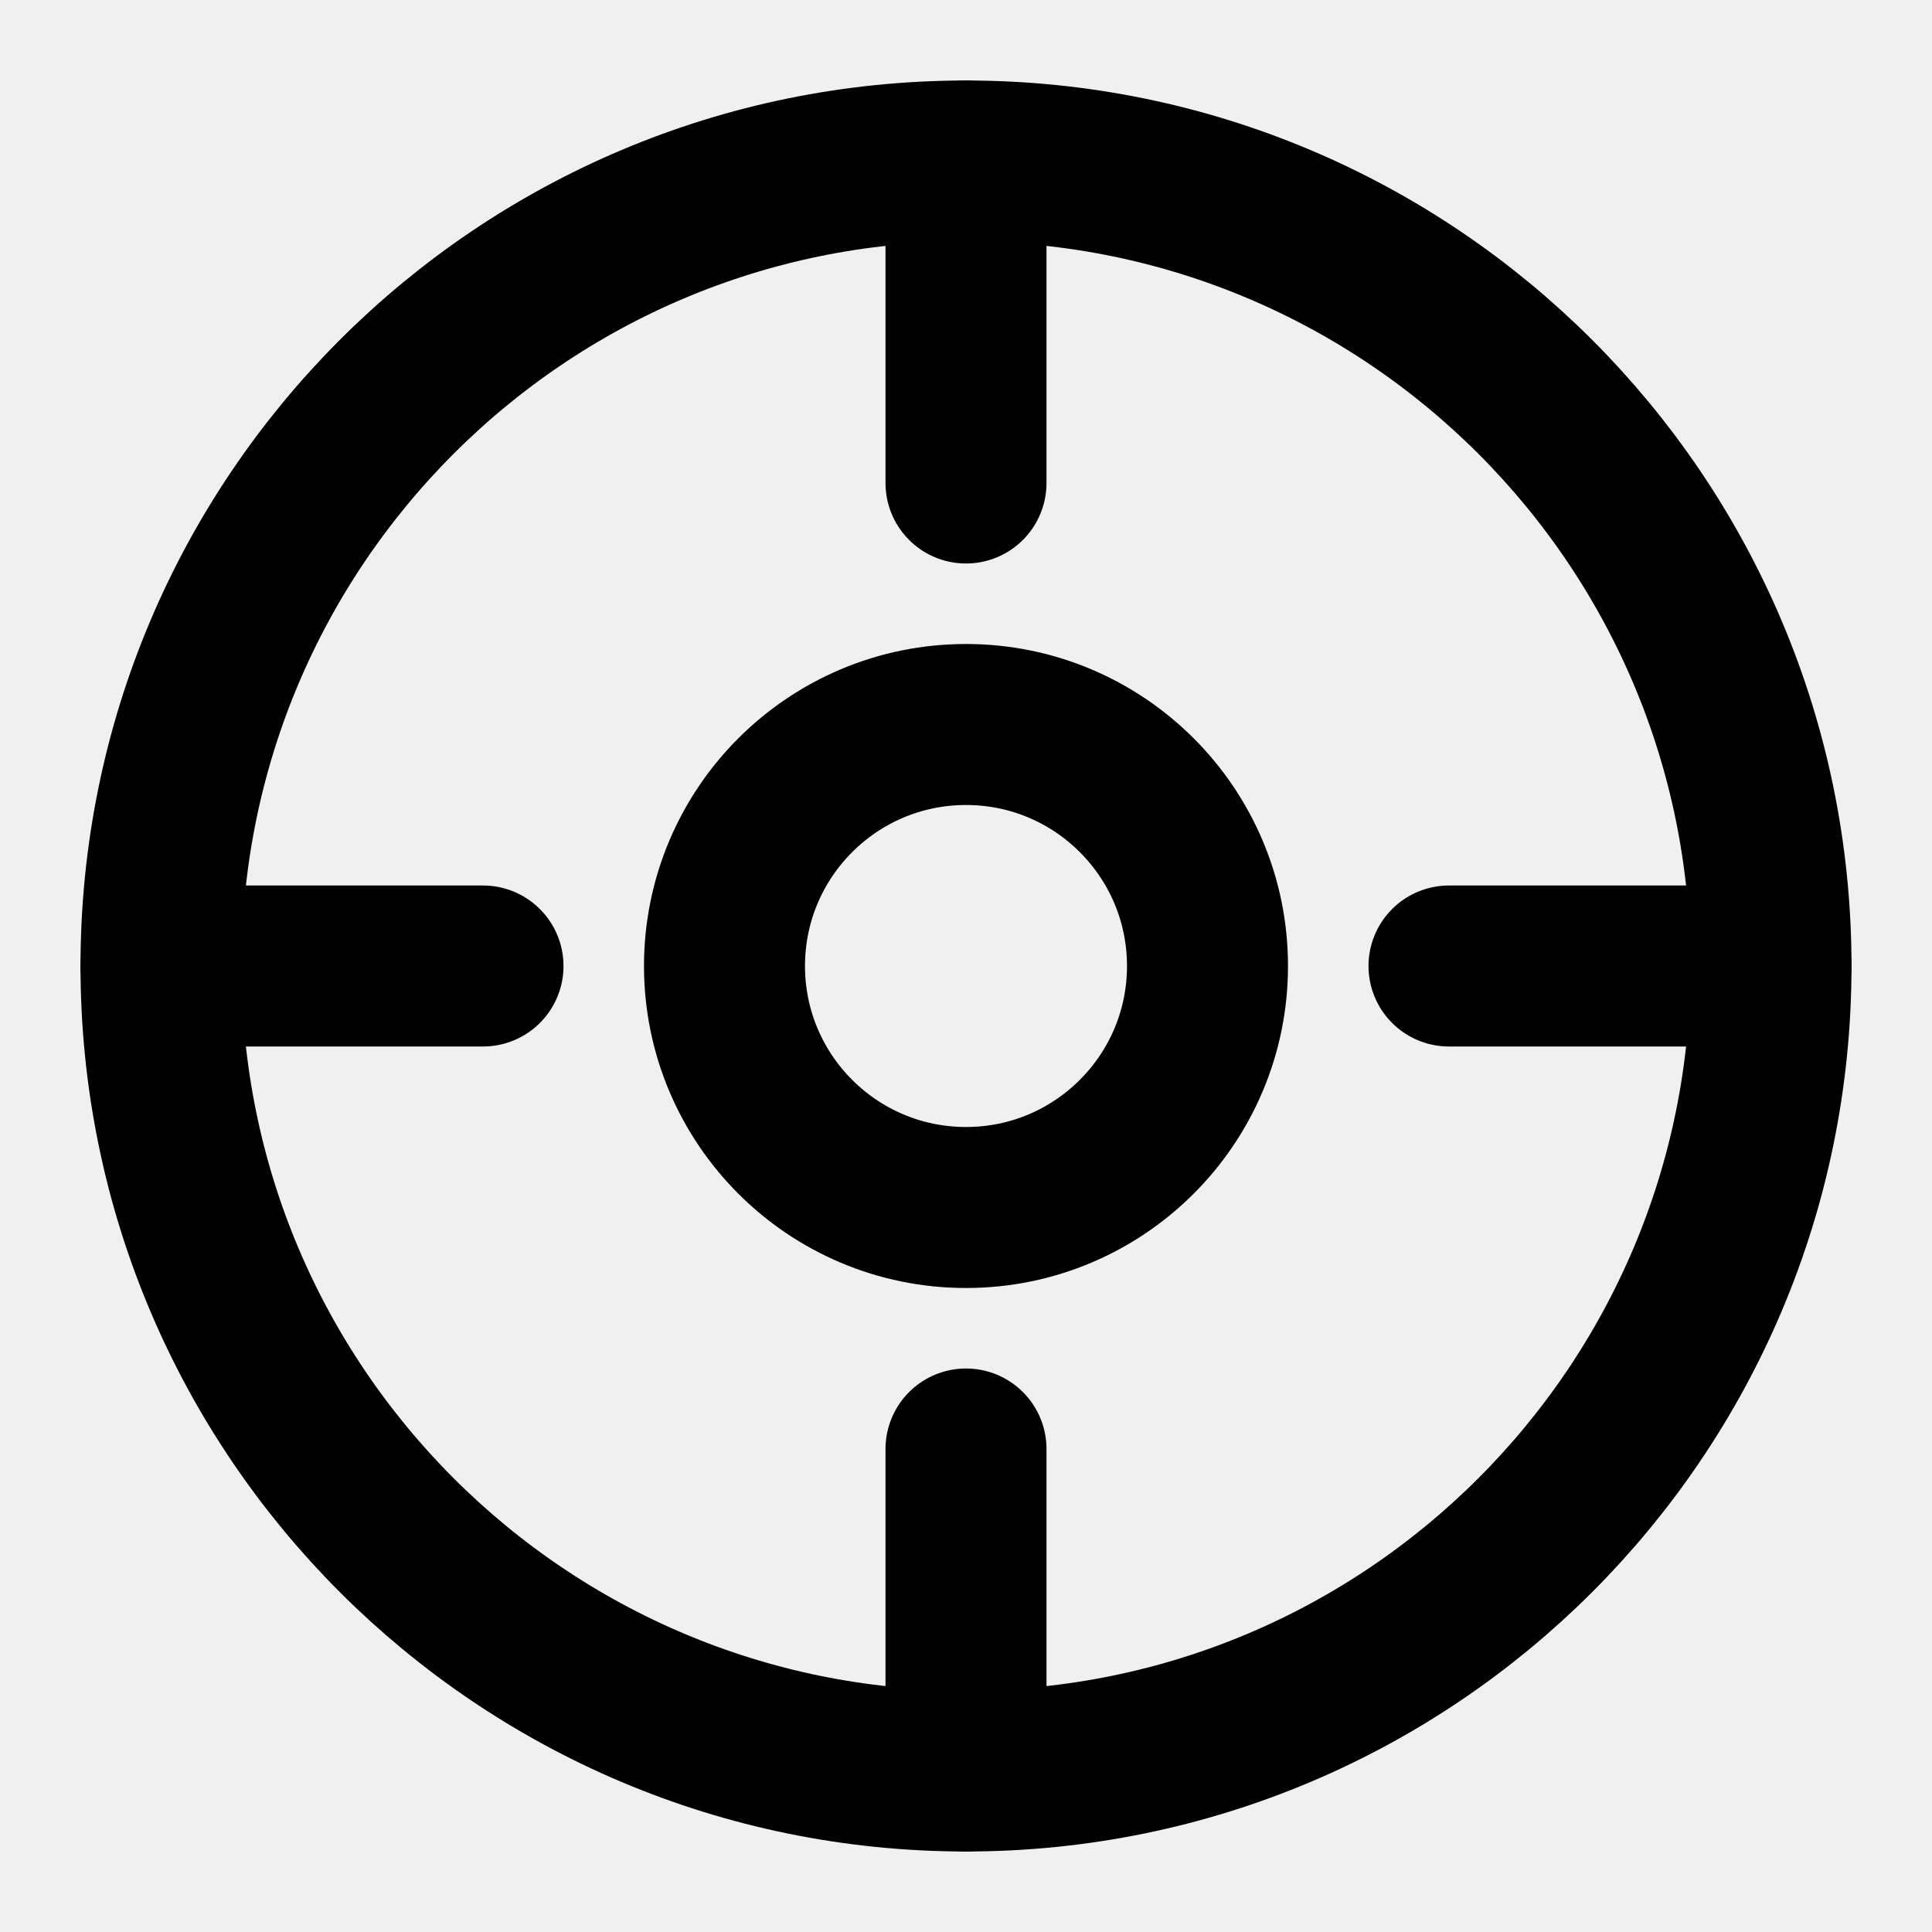
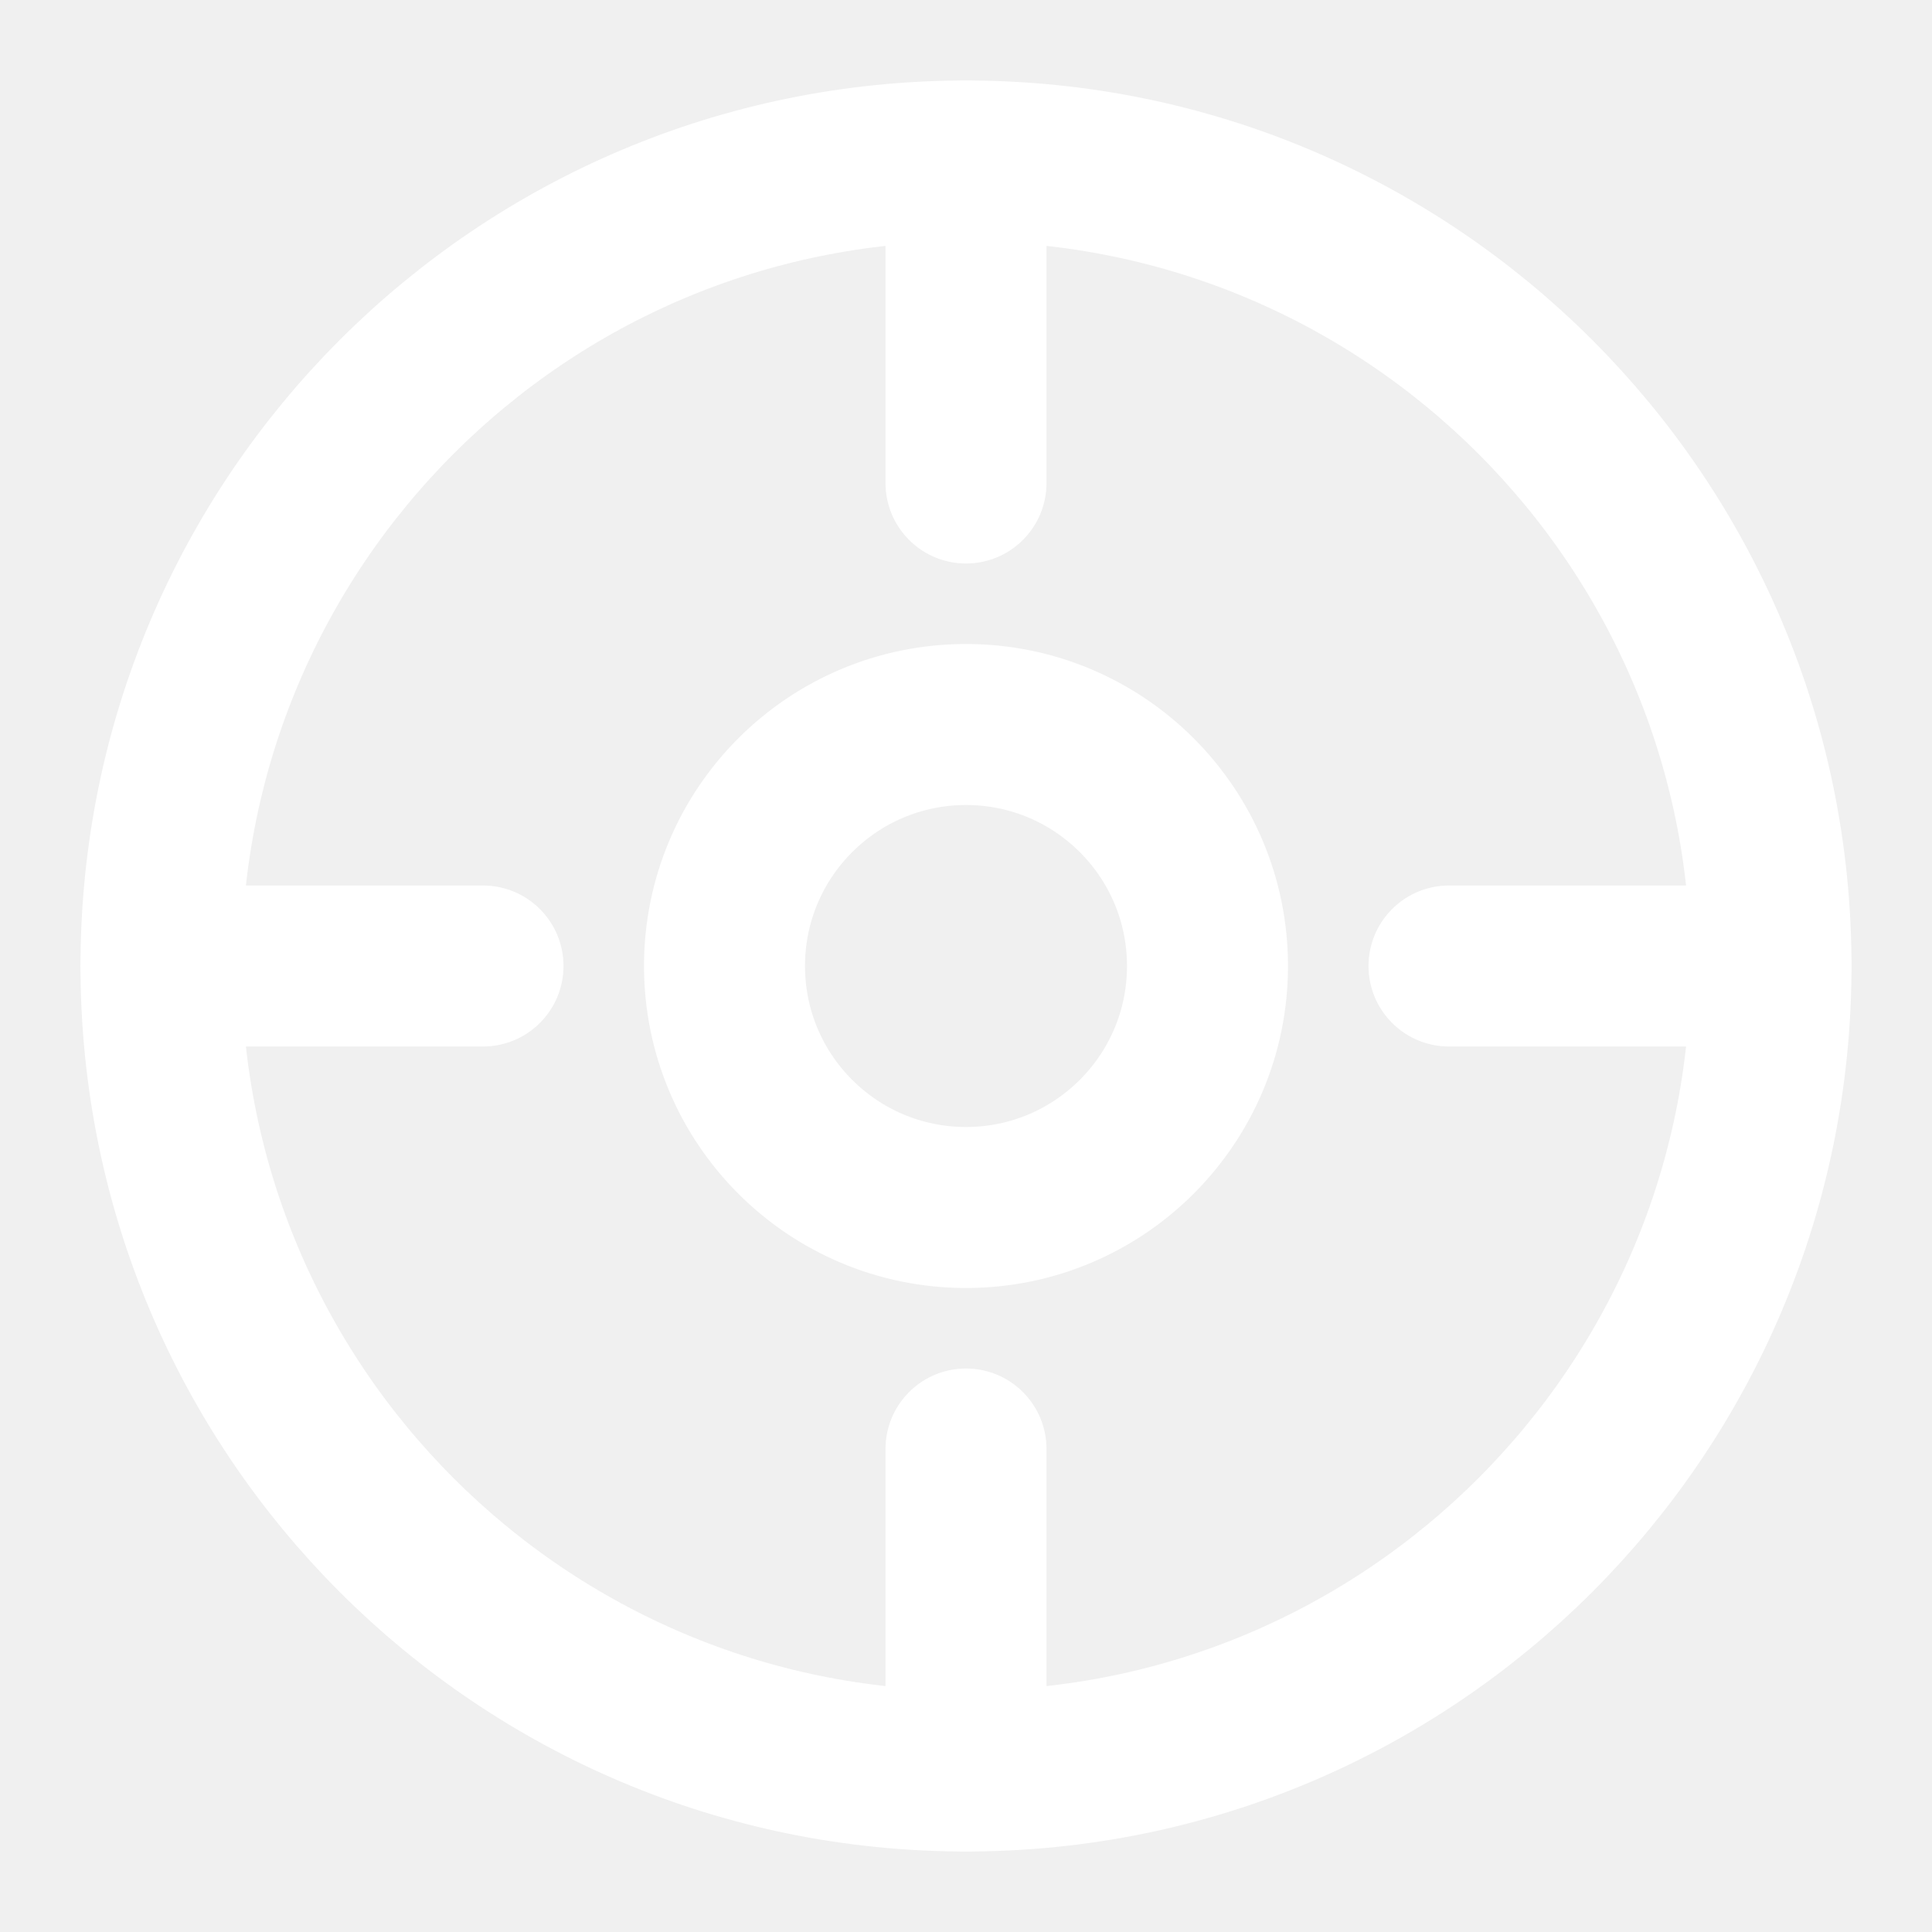
- <svg xmlns="http://www.w3.org/2000/svg" viewBox="0 0 24 24" width="24" height="24" fill="none" stroke="currentColor" stroke-width="2" stroke-linecap="round" stroke-linejoin="round">
+ <svg xmlns="http://www.w3.org/2000/svg" viewBox="0 0 24 24" width="24" height="24" fill="none" stroke="#FFFFFF" stroke-width="2" stroke-linecap="round" stroke-linejoin="round">
  <circle cx="12" cy="12" r="10" />
  <line x1="22" y1="12" x2="18" y2="12" />
  <line x1="6" y1="12" x2="2" y2="12" />
  <line x1="12" y1="6" x2="12" y2="2" />
  <line x1="12" y1="22" x2="12" y2="18" />
  <circle cx="12" cy="12" r="3" />
</svg>
